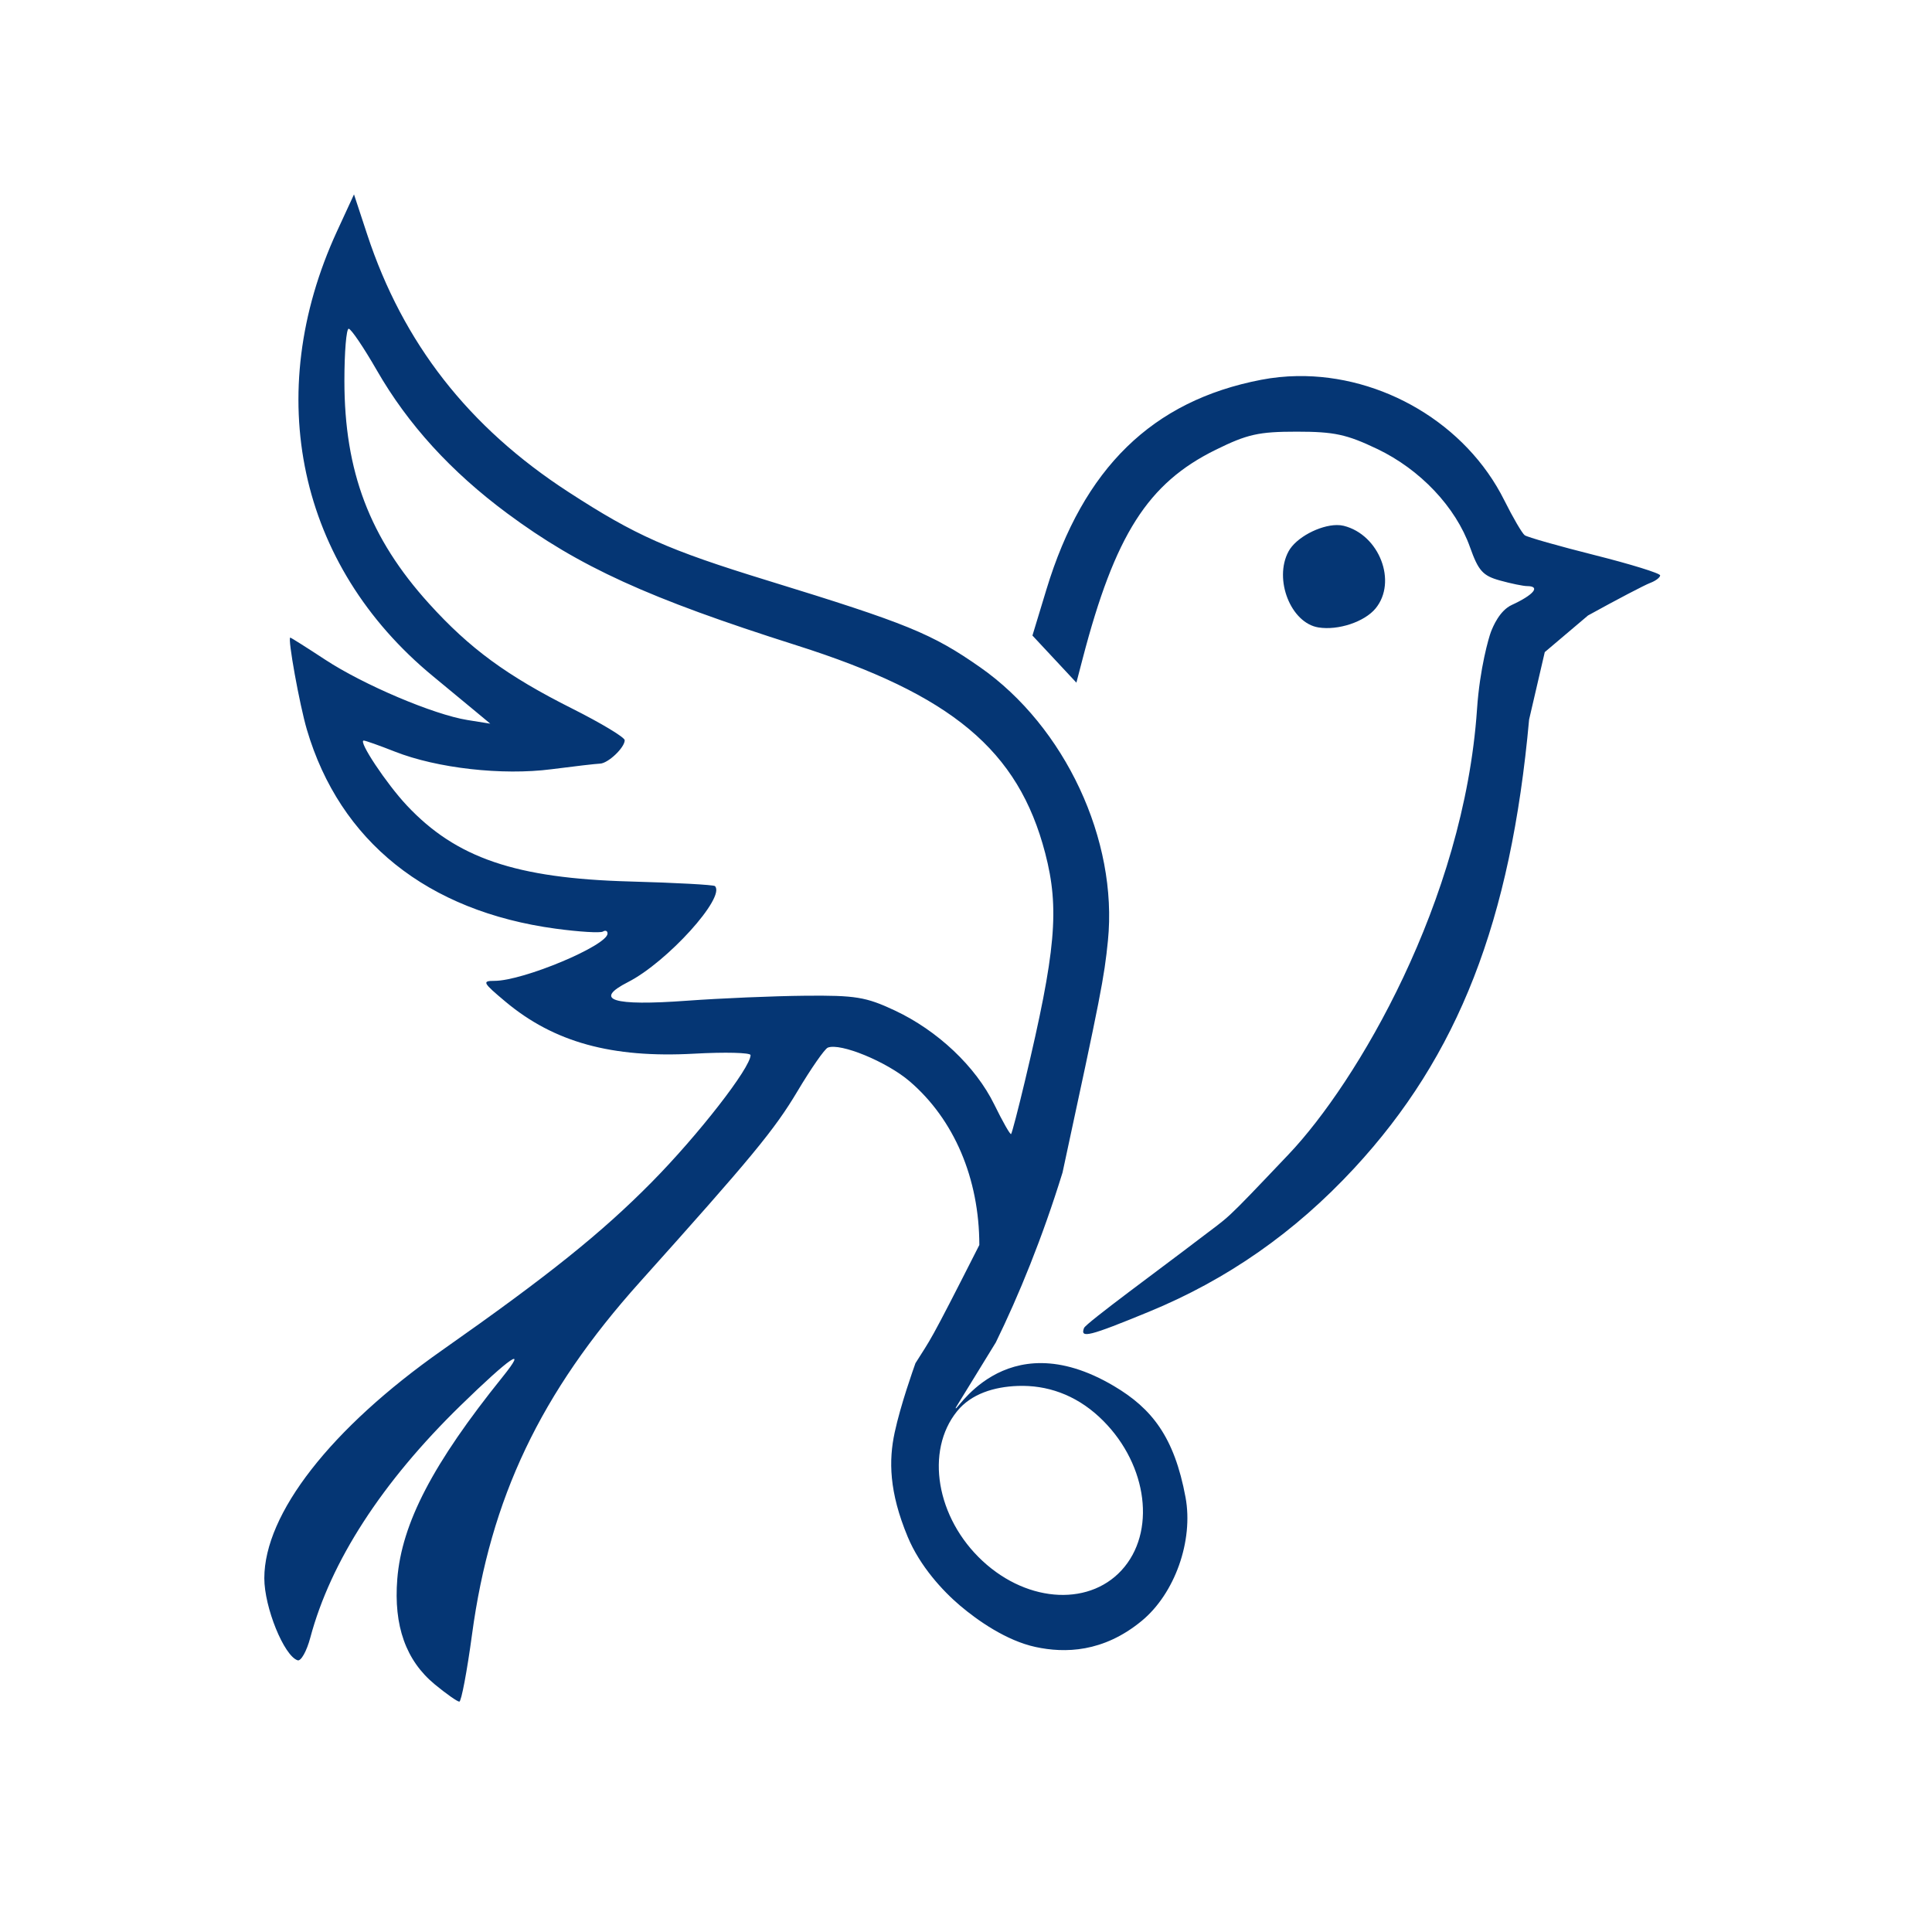
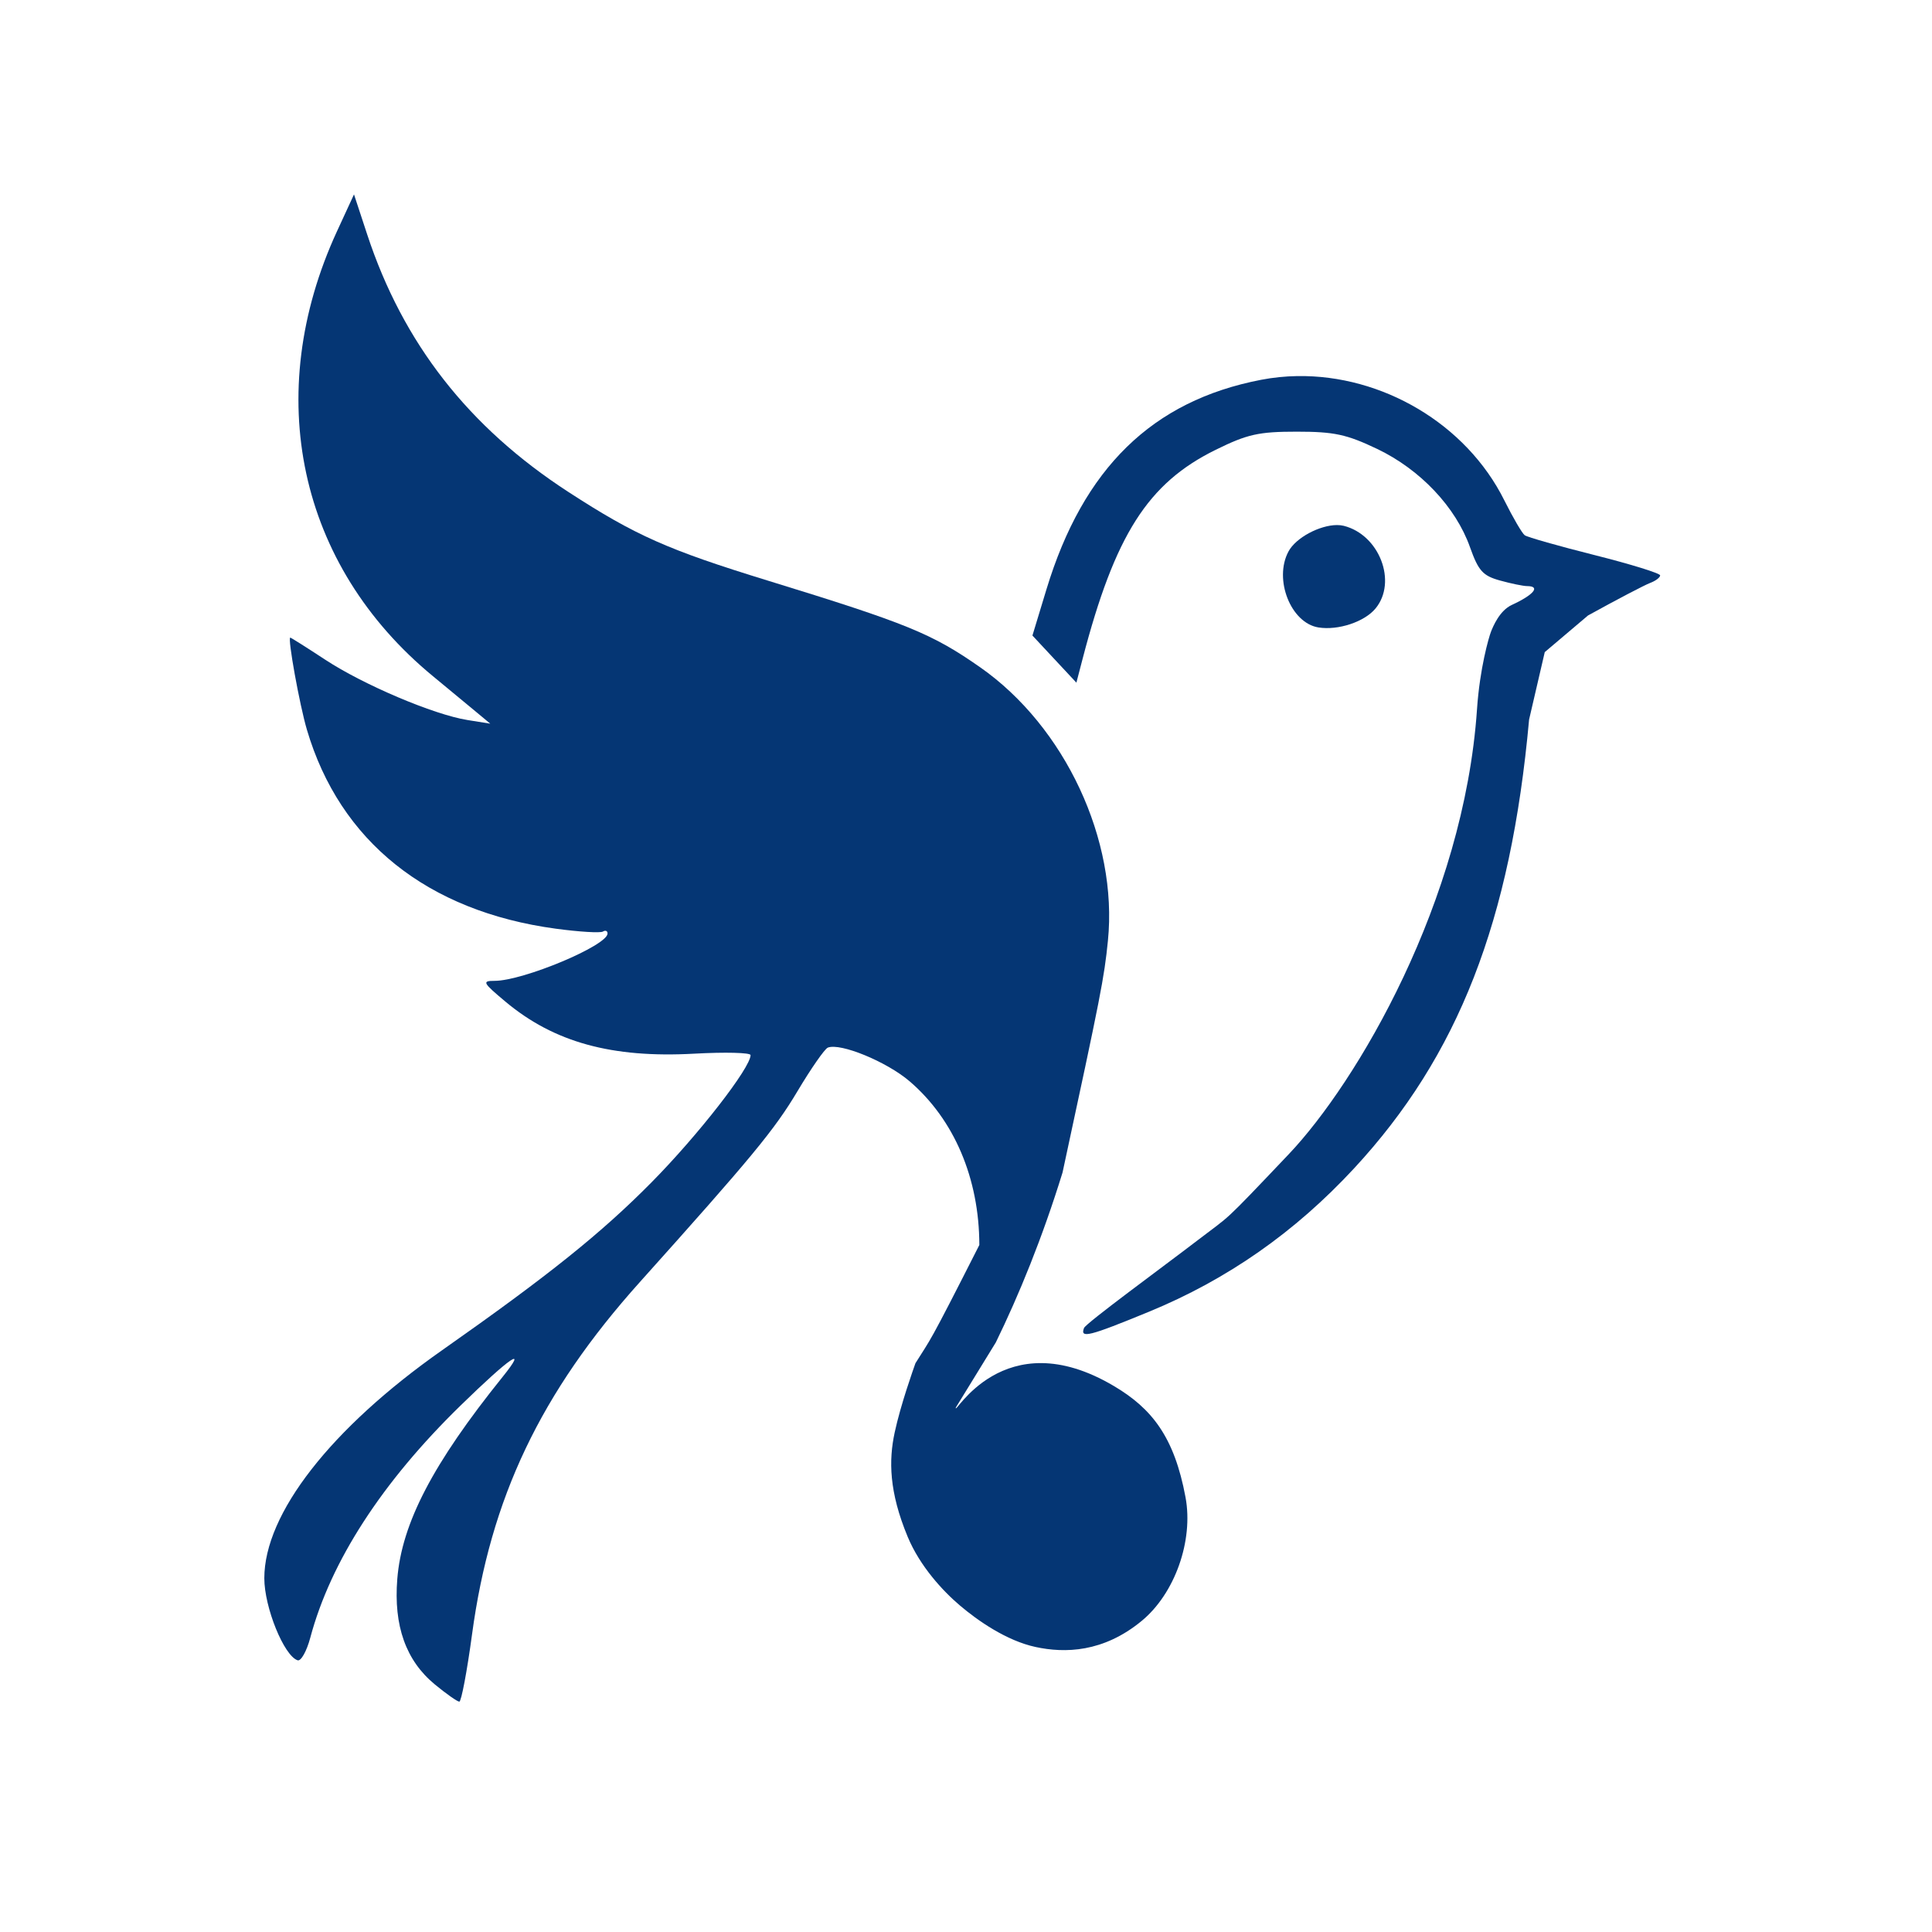
<svg xmlns="http://www.w3.org/2000/svg" width="1024" height="1024" viewBox="0 0 270.933 270.933" version="1.1" id="svg5" xml:space="preserve">
  <defs id="defs2" />
  <g id="layer1" transform="translate(-32.55219,-67.93457)">
    <rect style="fill:#ffffff;stroke-width:8.737;stroke-opacity:0.902" id="rect7971" width="270.933" height="270.933" x="32.552" y="67.935" />
-     <path id="path318-8" style="fill:#053674;fill-opacity:1;stroke-width:0.802" d="m 82.195,95.196 -2.377,5.155 c -10.576,22.932 -5.428,46.845 13.434,62.396 2.223,1.833 4.945,4.085 6.048,5.003 l 2.006,1.669 -3.209,-0.514 c -4.737,-0.76 -14.579,-4.937 -19.946,-8.464 -2.587,-1.7 -4.79,-3.091 -4.893,-3.091 -0.4,0 1.299,9.41 2.331,12.909 4.617,15.651 16.893,25.471 34.891,27.909 3.281,0.444 6.259,0.626 6.618,0.404 0.359,-0.222 0.653,-0.1 0.653,0.273 0,1.682 -11.83,6.639 -15.846,6.639 -1.793,0 -1.665,0.243 1.529,2.917 6.804,5.696 14.918,7.932 26.474,7.295 4.344,-0.24 7.899,-0.149 7.899,0.2 0,1.781 -7.336,11.209 -13.871,17.826 -7.05,7.138 -14.477,13.092 -29.394,23.567 -15.592,10.95 -24.924,22.919 -24.924,31.967 0,4.082 2.754,10.872 4.669,11.51 0.471,0.157 1.272,-1.272 1.78,-3.176 2.855,-10.69 10.046,-21.802 21.062,-32.542 7.007,-6.832 9.565,-8.572 5.895,-4.011 -9.767,12.136 -14.132,20.512 -14.758,28.319 -0.528,6.575 1.207,11.449 5.266,14.794 1.609,1.327 3.154,2.413 3.433,2.413 0.279,0 1.081,-4.242 1.782,-9.426 2.585,-19.128 9.611,-33.886 23.504,-49.378 15.78,-17.595 18.903,-21.377 22.137,-26.801 1.896,-3.181 3.81,-5.931 4.251,-6.109 1.75,-0.707 8.256,1.969 11.462,4.713 6.249,5.349 9.773,13.616 9.788,22.962 -7.325,14.459 -6.697,12.951 -8.961,16.583 -0.307,0.874 -2.072,5.813 -2.911,9.708 -0.839,3.894 -0.808,8.311 1.831,14.646 1.704,4.092 4.878,7.551 7.33,9.63 2.452,2.079 6.492,4.923 10.595,5.808 4.103,0.885 9.486,0.786 14.879,-3.654 4.662,-3.839 7.28,-11.26 6.153,-17.334 -1.578,-8.509 -4.752,-12.466 -10.014,-15.59 -15.625,-9.277 -22.564,4.518 -22.198,2.998 l 5.607,-9.13 c 3.23,-6.608 6.533,-14.673 9.359,-23.834 5.396,-25.021 5.832,-27.247 6.361,-32.49 1.424,-14.111 -6.022,-30.045 -17.931,-38.366 -6.748,-4.715 -10.236,-6.139 -29.773,-12.146 -14.024,-4.312 -18.551,-6.324 -27.939,-12.417 C 98.269,127.847 89.068,116.071 84.04,100.8 Z m -0.744,18.84 c 0.331,0.007 2.102,2.622 3.938,5.816 4.367,7.601 10.4,14.221 18.295,20.075 10.107,7.494 19.782,11.908 40.542,18.497 21.824,6.926 31.137,14.706 34.9,29.153 2.028,7.786 1.501,13.722 -2.842,31.945 -0.946,3.971 -1.82,7.322 -1.941,7.447 -0.121,0.125 -1.178,-1.732 -2.349,-4.126 -2.617,-5.349 -7.958,-10.395 -13.989,-13.218 -4.028,-1.885 -5.478,-2.121 -12.576,-2.054 -4.412,0.042 -11.854,0.356 -16.538,0.699 -10.443,0.764 -13.186,-0.105 -8.264,-2.617 5.489,-2.8 13.734,-11.908 12.184,-13.458 -0.181,-0.181 -5.54,-0.472 -11.907,-0.646 -16.028,-0.438 -24.38,-3.285 -31.307,-10.67 -2.864,-3.053 -6.872,-9.091 -6.036,-9.091 0.24,0 2.2,0.695 4.356,1.545 5.933,2.339 15.076,3.369 21.96,2.476 3.228,-0.419 6.294,-0.771 6.814,-0.787 1.13,-0.03 3.467,-2.244 3.467,-3.284 0,-0.405 -3.312,-2.399 -7.361,-4.433 -9.178,-4.609 -14.384,-8.428 -20.087,-14.73 -8.32,-9.194 -11.861,-18.521 -11.861,-31.243 0,-4.018 0.271,-7.303 0.602,-7.297 z m 133.03,6.637 c -1.696,0.027 -3.393,0.198 -5.074,0.522 -15.262,2.94 -24.943,12.39 -30.106,29.39 l -1.965,6.474 3.082,3.305 3.082,3.303 0.876,-3.359 c 4.534,-17.377 9.141,-24.611 18.66,-29.297 4.449,-2.19 6.023,-2.541 11.369,-2.541 5.247,0 6.987,0.373 11.277,2.421 6.035,2.88 11.017,8.152 13.011,13.766 1.182,3.328 1.799,4.015 4.201,4.682 1.548,0.43 3.265,0.784 3.817,0.787 1.924,0.01 0.938,1.219 -2.153,2.643 -1.713,0.789 -2.64,3.034 -2.93,3.789 -0.289,0.755 -1.556,5.083 -1.946,10.819 -1.834,26.967 -16.866,52.377 -26.414,62.43 -9.548,10.053 -7.915,8.334 -12.727,12.027 -4.812,3.693 -15.71,11.653 -15.972,12.335 -0.573,1.494 0.684,1.18 9.1,-2.28 10.989,-4.518 20.482,-11.154 28.78,-20.117 14.614,-15.784 21.971,-34.651 24.536,-62.927 l 2.197,-9.462 6.067,-5.139 c 4.018,-2.219 7.938,-4.27 8.71,-4.56 0.772,-0.29 1.404,-0.768 1.404,-1.061 0,-0.293 -4.125,-1.57 -9.166,-2.838 -5.041,-1.268 -9.463,-2.523 -9.827,-2.791 -0.364,-0.267 -1.652,-2.473 -2.863,-4.901 -5.36,-10.752 -17.154,-17.608 -29.026,-17.419 z m 5.555,20.893 c -2.396,0.01 -5.746,1.748 -6.794,3.706 -2.092,3.909 0.325,10.031 4.204,10.652 2.771,0.443 6.458,-0.784 8.007,-2.664 3.074,-3.732 0.535,-10.334 -4.458,-11.587 -0.294,-0.074 -0.617,-0.108 -0.959,-0.107 z m -44.747,120.724 c 4.025,-0.142 8.007,1.187 11.414,4.351 6.486,6.023 8.081,15.425 3.561,21.001 -4.519,5.575 -13.441,5.213 -19.927,-0.81 -6.486,-6.023 -8.082,-15.425 -3.563,-21.001 1.969,-2.428 5.177,-3.423 8.515,-3.541 z" />
+     <path style="fill:#053674;fill-opacity:1;stroke-width:0.802" d="m 175.287,262.29 c 4.025,-0.142 8.007,1.187 11.414,4.351 6.486,6.023 8.081,15.425 3.561,21.001 -4.519,5.575 -13.441,5.213 -19.927,-0.81 -6.486,-6.023 -8.082,-15.425 -3.563,-21.001 1.969,-2.428 5.177,-3.423 8.515,-3.541 z" id="path8174" />
+     <path style="fill:#053674;fill-opacity:1;stroke-width:0.802" d="m 220.034,141.566 c -2.396,0.01 -5.746,1.748 -6.794,3.706 -2.092,3.909 0.325,10.031 4.204,10.652 2.771,0.443 6.458,-0.784 8.007,-2.664 3.074,-3.732 0.535,-10.334 -4.458,-11.587 -0.294,-0.074 -0.617,-0.108 -0.959,-0.107 z" id="path8172" />
+     <path style="fill:#053674;fill-opacity:1;stroke-width:0.802" d="m 214.48,120.673 c -1.696,0.027 -3.393,0.198 -5.074,0.522 -15.262,2.94 -24.943,12.39 -30.106,29.39 l -1.965,6.474 3.082,3.305 3.082,3.303 0.876,-3.359 c 4.534,-17.377 9.141,-24.611 18.66,-29.297 4.449,-2.19 6.023,-2.541 11.369,-2.541 5.247,0 6.987,0.373 11.277,2.421 6.035,2.88 11.017,8.152 13.011,13.766 1.182,3.328 1.799,4.015 4.201,4.682 1.548,0.43 3.265,0.784 3.817,0.787 1.924,0.01 0.938,1.219 -2.153,2.643 -1.713,0.789 -2.64,3.034 -2.93,3.789 -0.289,0.755 -1.556,5.083 -1.946,10.819 -1.834,26.967 -16.866,52.377 -26.414,62.43 -9.548,10.053 -7.915,8.334 -12.727,12.027 -4.812,3.693 -15.71,11.653 -15.972,12.335 -0.573,1.494 0.684,1.18 9.1,-2.28 10.989,-4.518 20.482,-11.154 28.78,-20.117 14.614,-15.784 21.971,-34.651 24.536,-62.927 l 2.197,-9.462 6.067,-5.139 c 4.018,-2.219 7.938,-4.27 8.71,-4.56 0.772,-0.29 1.404,-0.768 1.404,-1.061 0,-0.293 -4.125,-1.57 -9.166,-2.838 -5.041,-1.268 -9.463,-2.523 -9.827,-2.791 -0.364,-0.267 -1.652,-2.473 -2.863,-4.901 -5.36,-10.752 -17.154,-17.608 -29.026,-17.419 z" id="path8170" />
+     <path style="fill:#053674;fill-opacity:1;stroke-width:0.802" d="m 81.45,114.036 c 0.331,0.007 2.102,2.622 3.938,5.816 4.367,7.601 10.4,14.221 18.295,20.075 10.107,7.494 19.782,11.908 40.542,18.497 21.824,6.926 31.137,14.706 34.9,29.153 2.028,7.786 1.501,13.722 -2.842,31.945 -0.946,3.971 -1.82,7.322 -1.941,7.447 -0.121,0.125 -1.178,-1.732 -2.349,-4.126 -2.617,-5.349 -7.958,-10.395 -13.989,-13.218 -4.028,-1.885 -5.478,-2.121 -12.576,-2.054 -4.412,0.042 -11.854,0.356 -16.538,0.699 -10.443,0.764 -13.186,-0.105 -8.264,-2.617 5.489,-2.8 13.734,-11.908 12.184,-13.458 -0.181,-0.181 -5.54,-0.472 -11.907,-0.646 -16.028,-0.438 -24.38,-3.285 -31.307,-10.67 -2.864,-3.053 -6.872,-9.091 -6.036,-9.091 0.24,0 2.2,0.695 4.356,1.545 5.933,2.339 15.076,3.369 21.96,2.476 3.228,-0.419 6.294,-0.771 6.814,-0.787 1.13,-0.03 3.467,-2.244 3.467,-3.284 0,-0.405 -3.312,-2.399 -7.361,-4.433 -9.178,-4.609 -14.384,-8.428 -20.087,-14.73 -8.32,-9.194 -11.861,-18.521 -11.861,-31.243 0,-4.018 0.271,-7.303 0.602,-7.297 z" id="path8168" />
+     <path style="fill:#053674;fill-opacity:1;stroke-width:0.802" d="m 82.195,95.196 -2.377,5.155 c -10.576,22.932 -5.428,46.845 13.434,62.396 2.223,1.833 4.945,4.085 6.048,5.003 l 2.006,1.669 -3.209,-0.514 c -4.737,-0.76 -14.579,-4.937 -19.946,-8.464 -2.587,-1.7 -4.79,-3.091 -4.893,-3.091 -0.4,0 1.299,9.41 2.331,12.909 4.617,15.651 16.893,25.471 34.891,27.909 3.281,0.444 6.259,0.626 6.618,0.404 0.359,-0.222 0.653,-0.1 0.653,0.273 0,1.682 -11.83,6.639 -15.846,6.639 -1.793,0 -1.665,0.243 1.529,2.917 6.804,5.696 14.918,7.932 26.474,7.295 4.344,-0.24 7.899,-0.149 7.899,0.2 0,1.781 -7.336,11.209 -13.871,17.826 -7.05,7.138 -14.477,13.092 -29.394,23.567 -15.592,10.95 -24.924,22.919 -24.924,31.967 0,4.082 2.754,10.872 4.669,11.51 0.471,0.157 1.272,-1.272 1.78,-3.176 2.855,-10.69 10.046,-21.802 21.062,-32.542 7.007,-6.832 9.565,-8.572 5.895,-4.011 -9.767,12.136 -14.132,20.512 -14.758,28.319 -0.528,6.575 1.207,11.449 5.266,14.794 1.609,1.327 3.154,2.413 3.433,2.413 0.279,0 1.081,-4.242 1.782,-9.426 2.585,-19.128 9.611,-33.886 23.504,-49.378 15.78,-17.595 18.903,-21.377 22.137,-26.801 1.896,-3.181 3.81,-5.931 4.251,-6.109 1.75,-0.707 8.256,1.969 11.462,4.713 6.249,5.349 9.773,13.616 9.788,22.962 -7.325,14.459 -6.697,12.951 -8.961,16.583 -0.307,0.874 -2.072,5.813 -2.911,9.708 -0.839,3.894 -0.808,8.311 1.831,14.646 1.704,4.092 4.878,7.551 7.33,9.63 2.452,2.079 6.492,4.923 10.595,5.808 4.103,0.885 9.486,0.786 14.879,-3.654 4.662,-3.839 7.28,-11.26 6.153,-17.334 -1.578,-8.509 -4.752,-12.466 -10.014,-15.59 -15.625,-9.277 -22.564,4.518 -22.198,2.998 l 5.607,-9.13 c 3.23,-6.608 6.533,-14.673 9.359,-23.834 5.396,-25.021 5.832,-27.247 6.361,-32.49 1.424,-14.111 -6.022,-30.045 -17.931,-38.366 -6.748,-4.715 -10.236,-6.139 -29.773,-12.146 -14.024,-4.312 -18.551,-6.324 -27.939,-12.417 C 98.269,127.847 89.068,116.071 84.04,100.8 Z" id="path318-8" />
  </g>
</svg>
